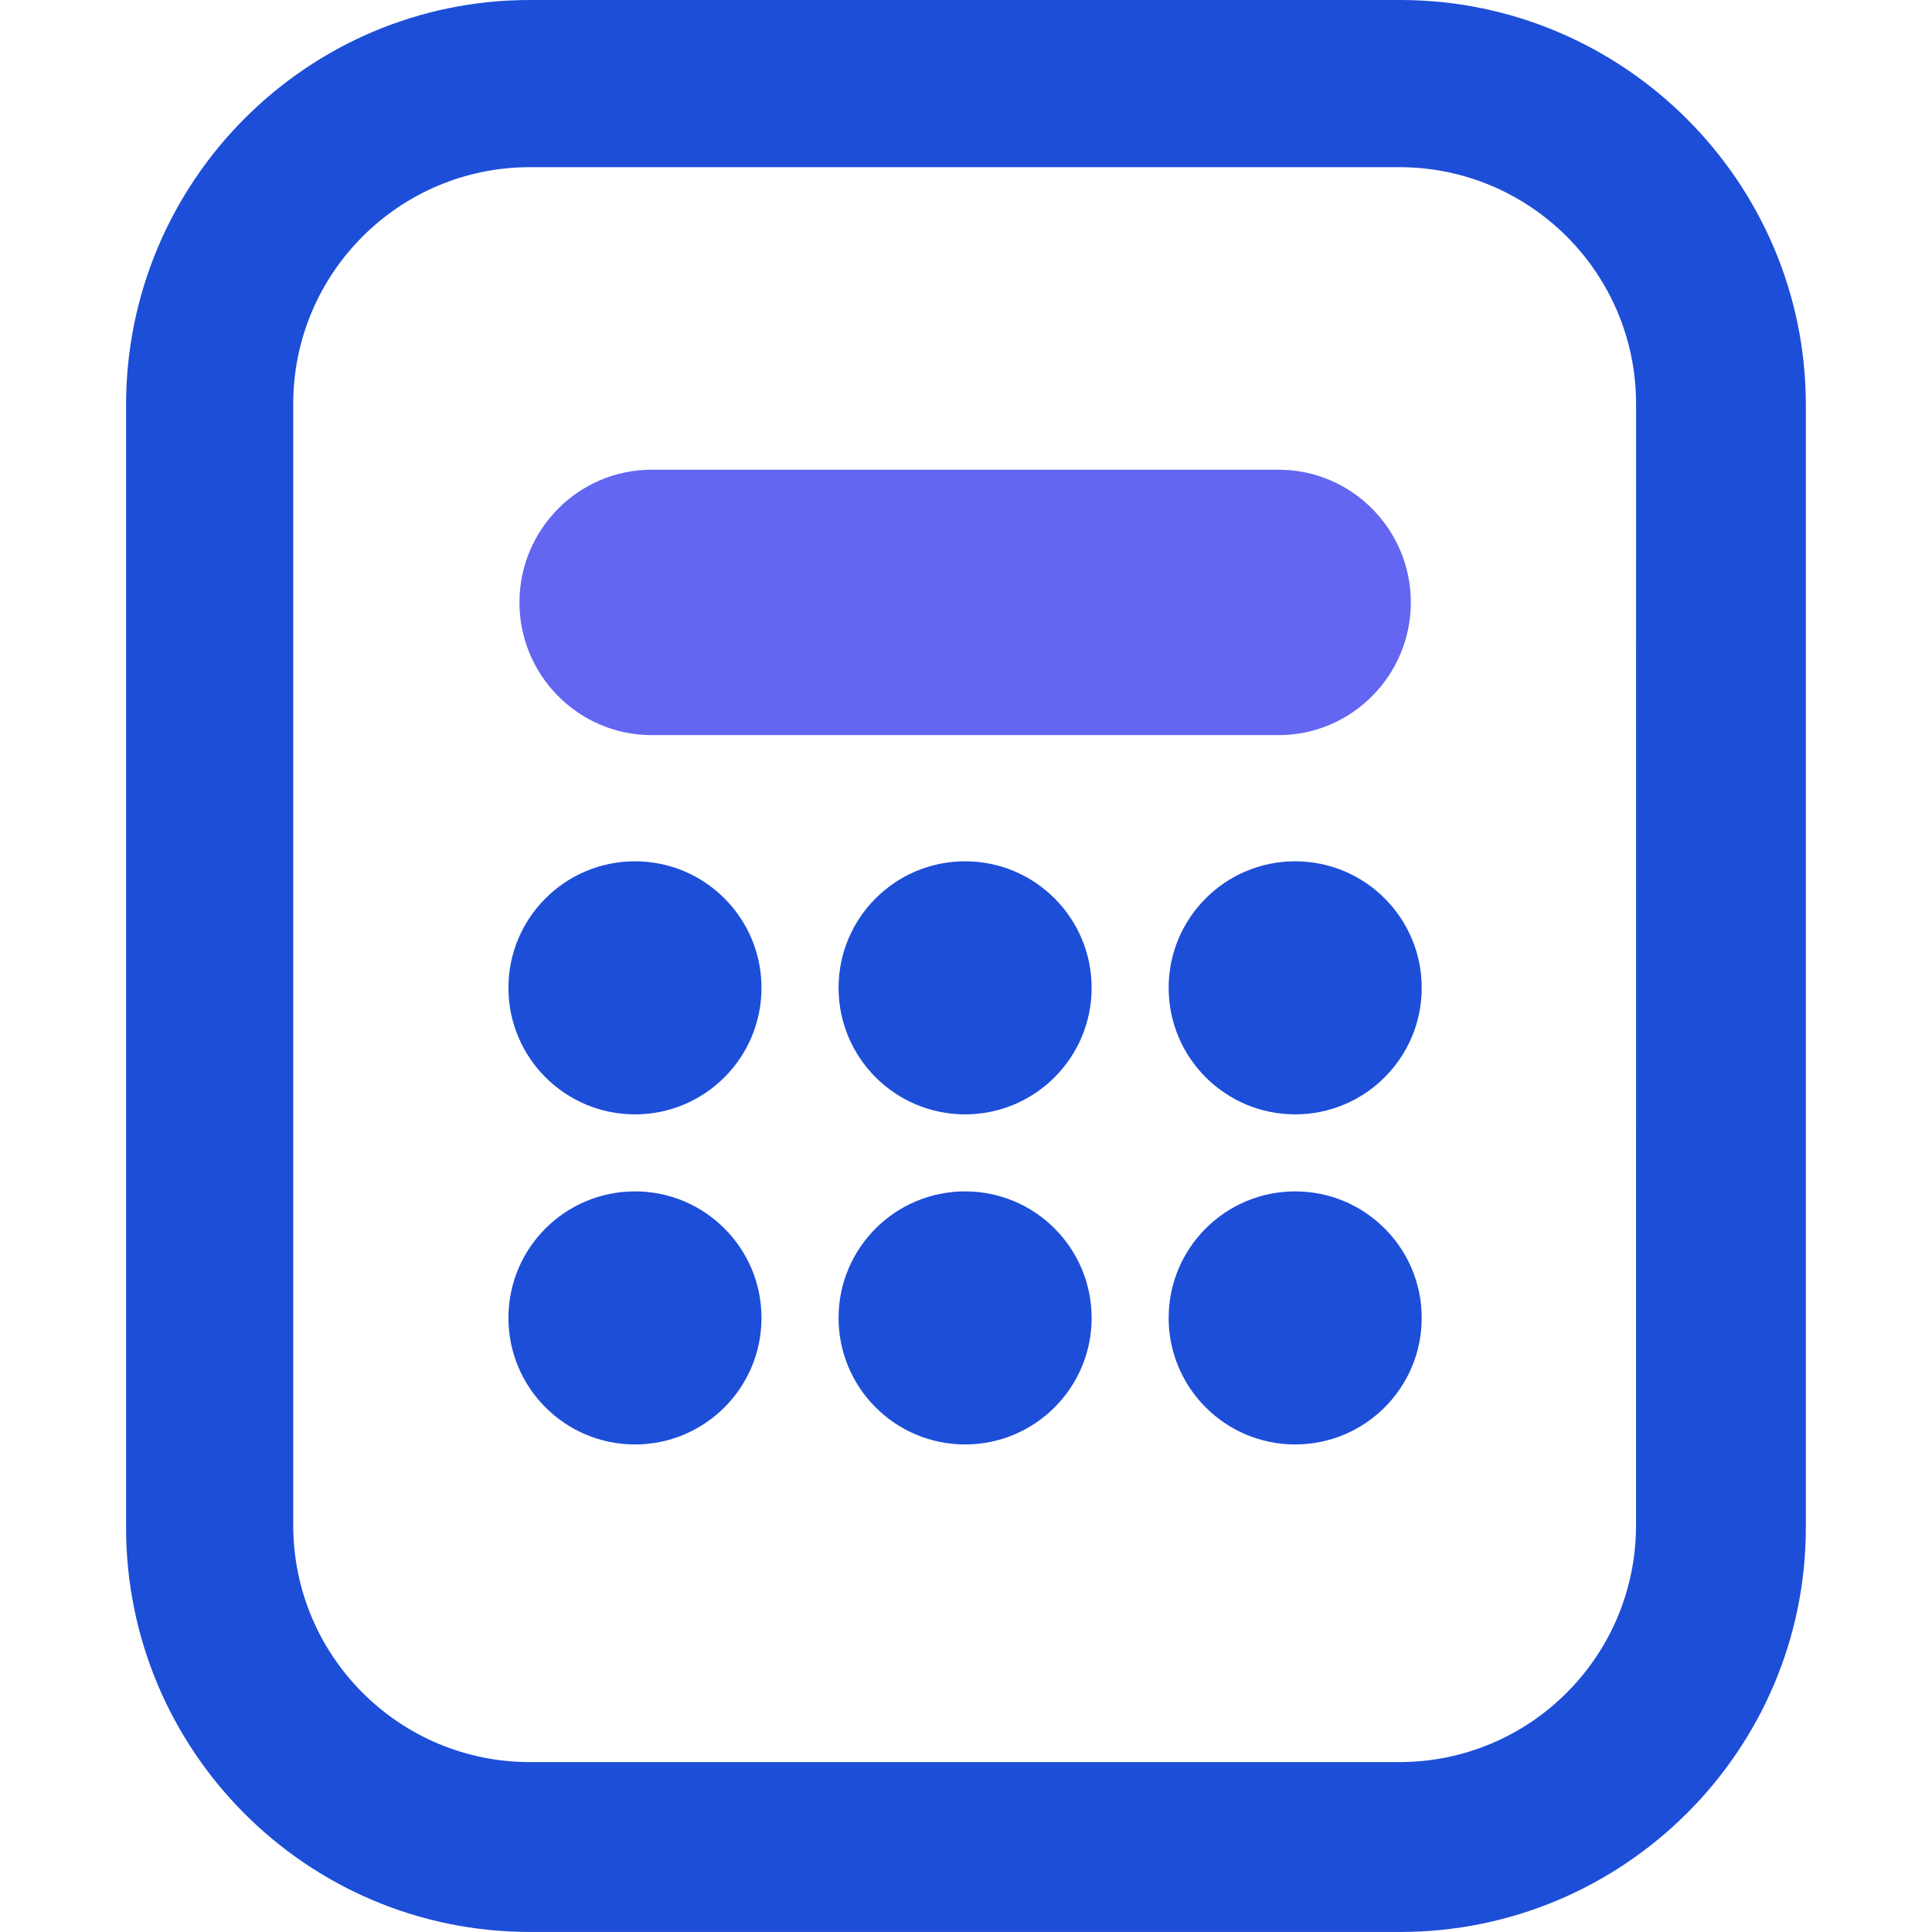
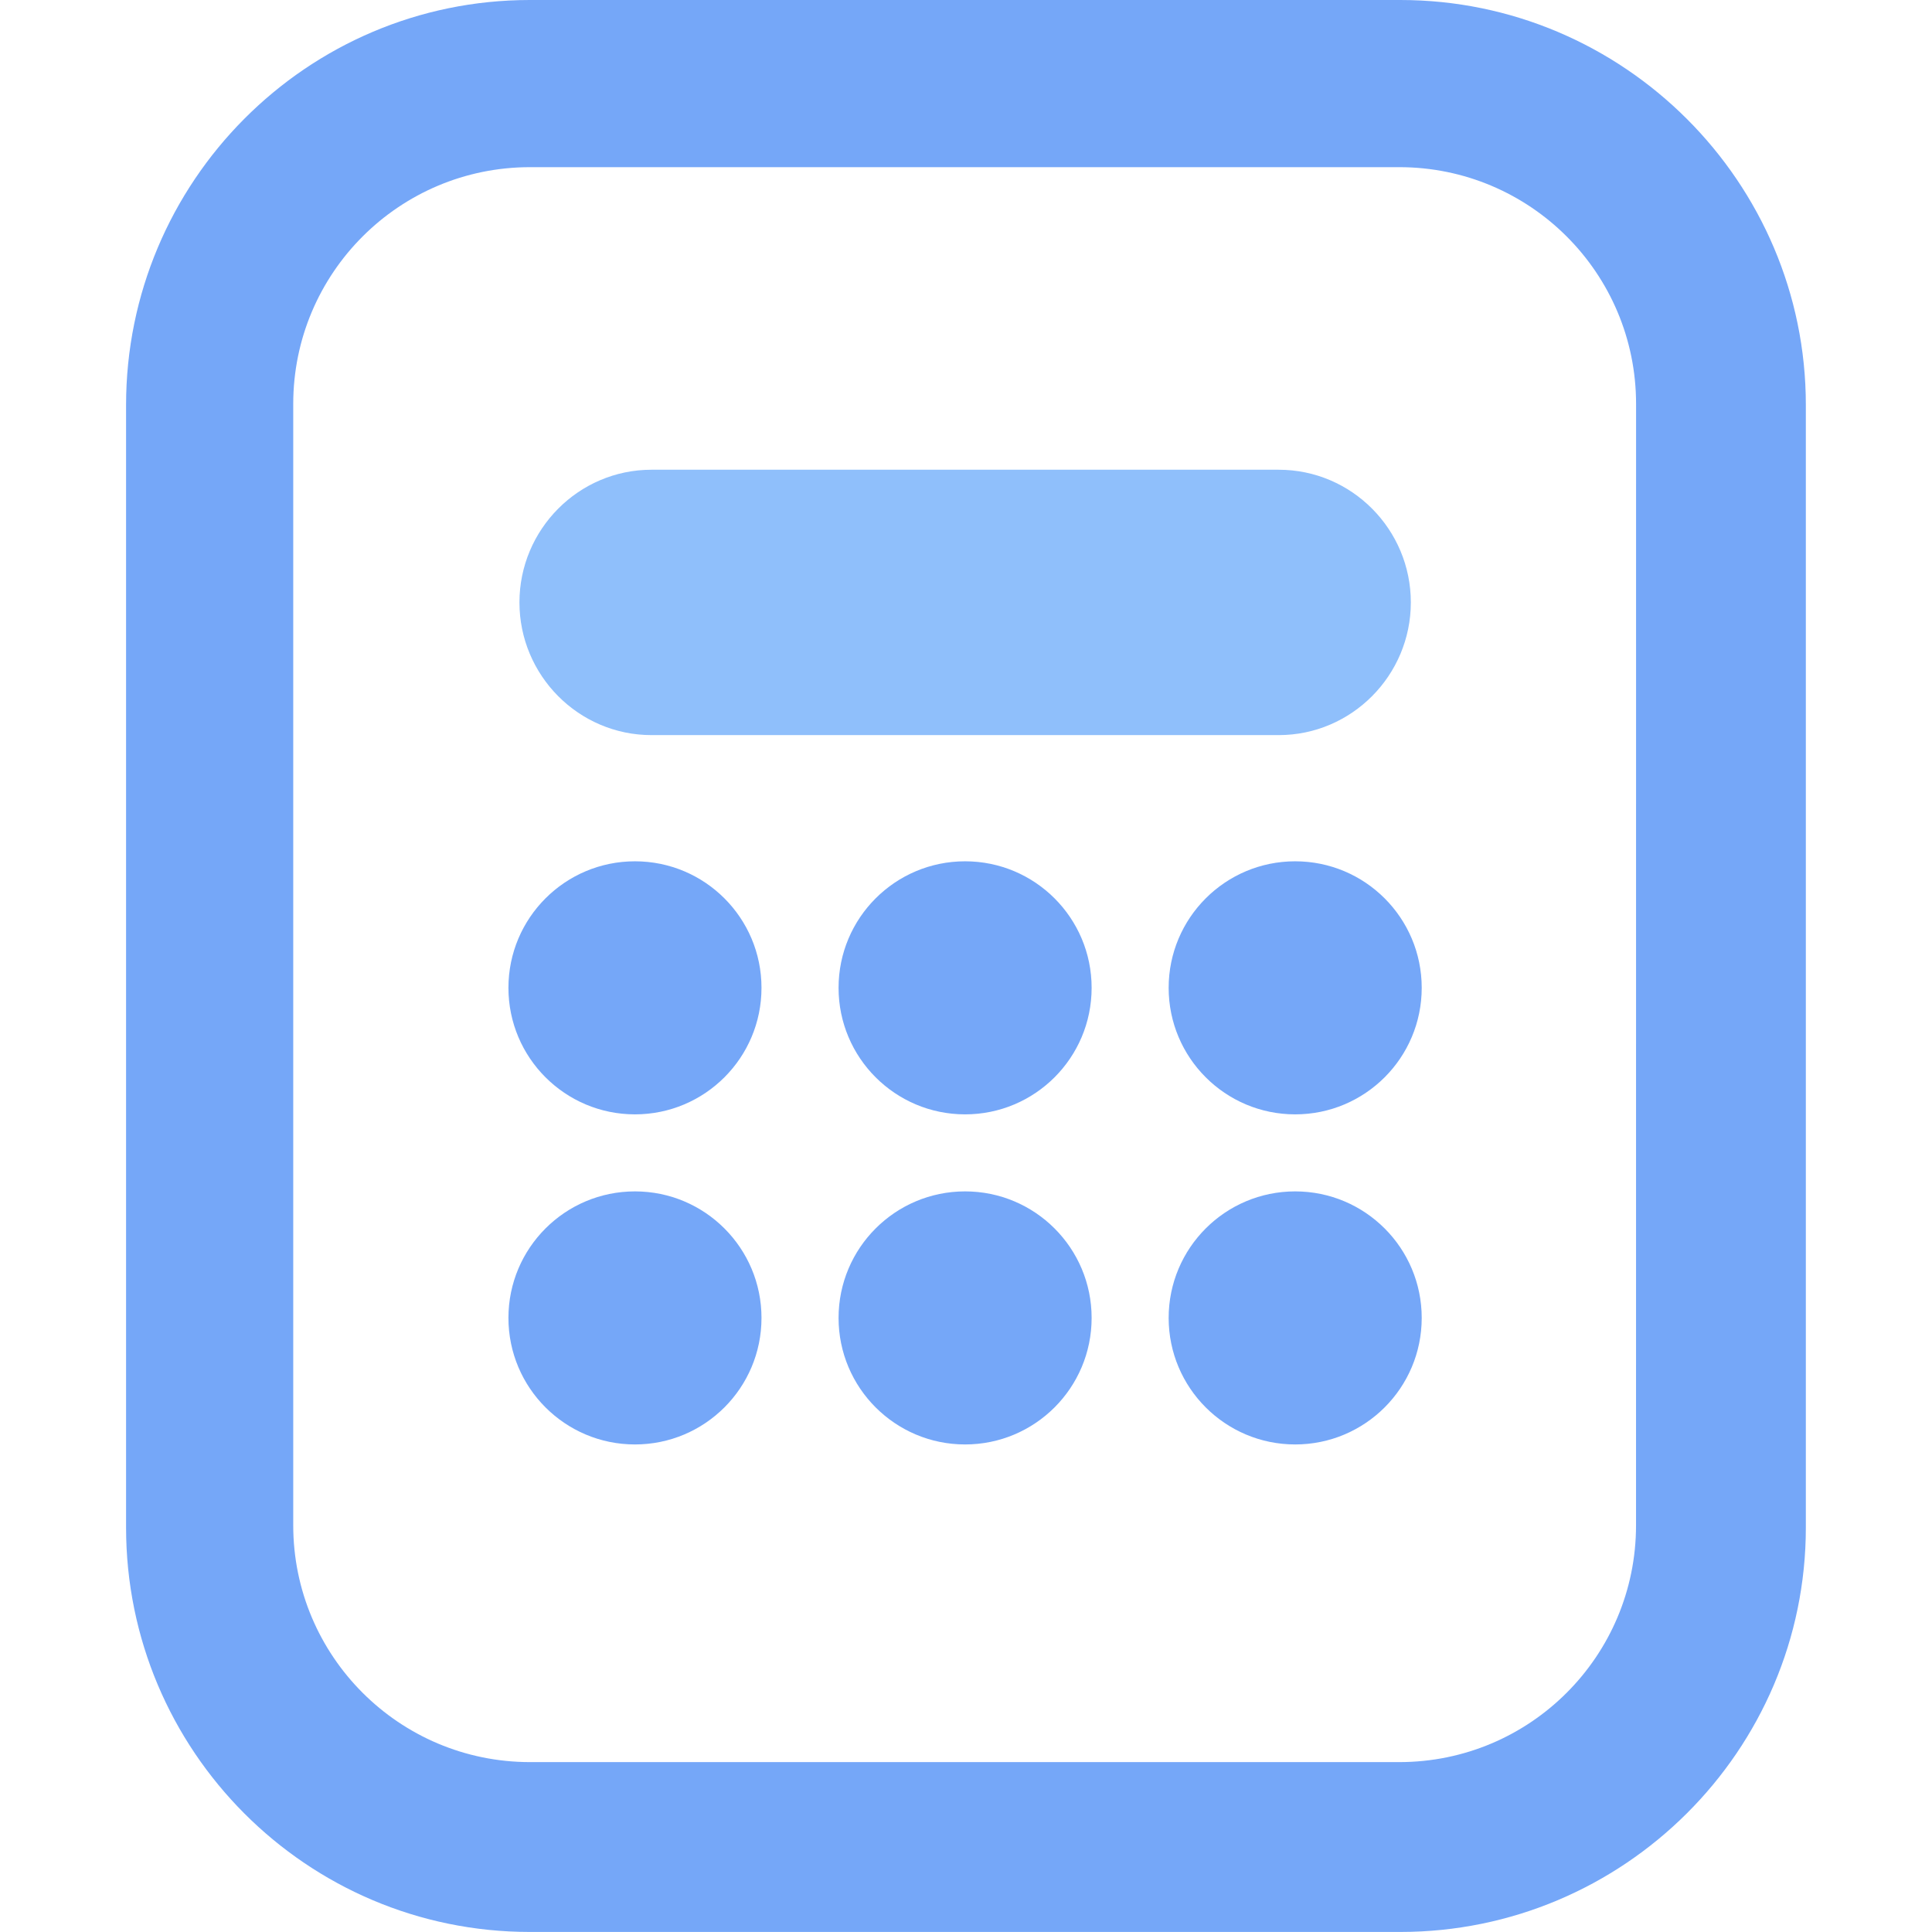
<svg xmlns="http://www.w3.org/2000/svg" version="1.1" id="Capa_1" x="0px" y="0px" viewBox="0 0 45.975 45.975" style="enable-background:new 0 0 45.975 45.975;" xml:space="preserve">
  <g>
    <g>
-       <path d="M33.323,0H12.609C7.298,0,3,4.328,3,9.639v26.71c0,5.311,4.299,9.625,9.609,9.625h20.713c5.312,0,9.651-4.313,9.651-9.625    V9.639C42.974,4.328,38.633,0,33.323,0z M38.932,36.297c0,3.112-2.521,5.635-5.634,5.635H12.612c-3.111,0-5.634-2.522-5.634-5.635    V9.612c0-3.111,2.522-5.634,5.634-5.634h20.687c3.111,0,5.634,2.522,5.634,5.634L38.932,36.297L38.932,36.297z" fill="rgb(29 78 216)" />
-       <circle cx="15.11" cy="23.507" r="3.011" fill="rgb(29 78 216)" />
-       <circle cx="22.966" cy="23.507" r="3.011" fill="rgb(29 78 216)" />
-       <circle cx="30.821" cy="23.507" r="3.011" fill="rgb(29 78 216)" />
-       <circle cx="15.11" cy="31.362" r="3.011" fill="rgb(29 78 216)" />
-       <circle cx="22.966" cy="31.362" r="3.011" fill="rgb(29 78 216)" />
-       <circle cx="30.821" cy="31.362" r="3.011" fill="rgb(29 78 216)" />
-       <path d="M15.503,17.493h14.926c1.735,0,3.144-1.422,3.144-3.158s-1.407-3.157-3.144-3.157H15.503    c-1.734,0-3.142,1.422-3.142,3.157S13.768,17.493,15.503,17.493z" fill="#6366f1" />
+       <path d="M33.323,0H12.609C7.298,0,3,4.328,3,9.639v26.71c0,5.311,4.299,9.625,9.609,9.625h20.713c5.312,0,9.651-4.313,9.651-9.625    V9.639C42.974,4.328,38.633,0,33.323,0z M38.932,36.297c0,3.112-2.521,5.635-5.634,5.635H12.612c-3.111,0-5.634-2.522-5.634-5.635    V9.612c0-3.111,2.522-5.634,5.634-5.634h20.687c3.111,0,5.634,2.522,5.634,5.634L38.932,36.297L38.932,36.297z" fill="rgb(59, 130, 246, 0.7)" />
+       <circle cx="15.11" cy="23.507" r="3.011" fill="rgb(59, 130, 246, 0.7)" />
+       <circle cx="22.966" cy="23.507" r="3.011" fill="rgb(59, 130, 246, 0.7)" />
+       <circle cx="30.821" cy="23.507" r="3.011" fill="rgb(59, 130, 246, 0.7)" />
+       <circle cx="15.11" cy="31.362" r="3.011" fill="rgb(59, 130, 246, 0.7)" />
+       <circle cx="22.966" cy="31.362" r="3.011" fill="rgb(59, 130, 246, 0.7)" />
+       <circle cx="30.821" cy="31.362" r="3.011" fill="rgb(59, 130, 246, 0.7)" />
+       <path d="M15.503,17.493h14.926c1.735,0,3.144-1.422,3.144-3.158s-1.407-3.157-3.144-3.157H15.503    c-1.734,0-3.142,1.422-3.142,3.157S13.768,17.493,15.503,17.493z" fill="rgb(96, 165, 250, 0.7)" />
    </g>
  </g>
</svg>
